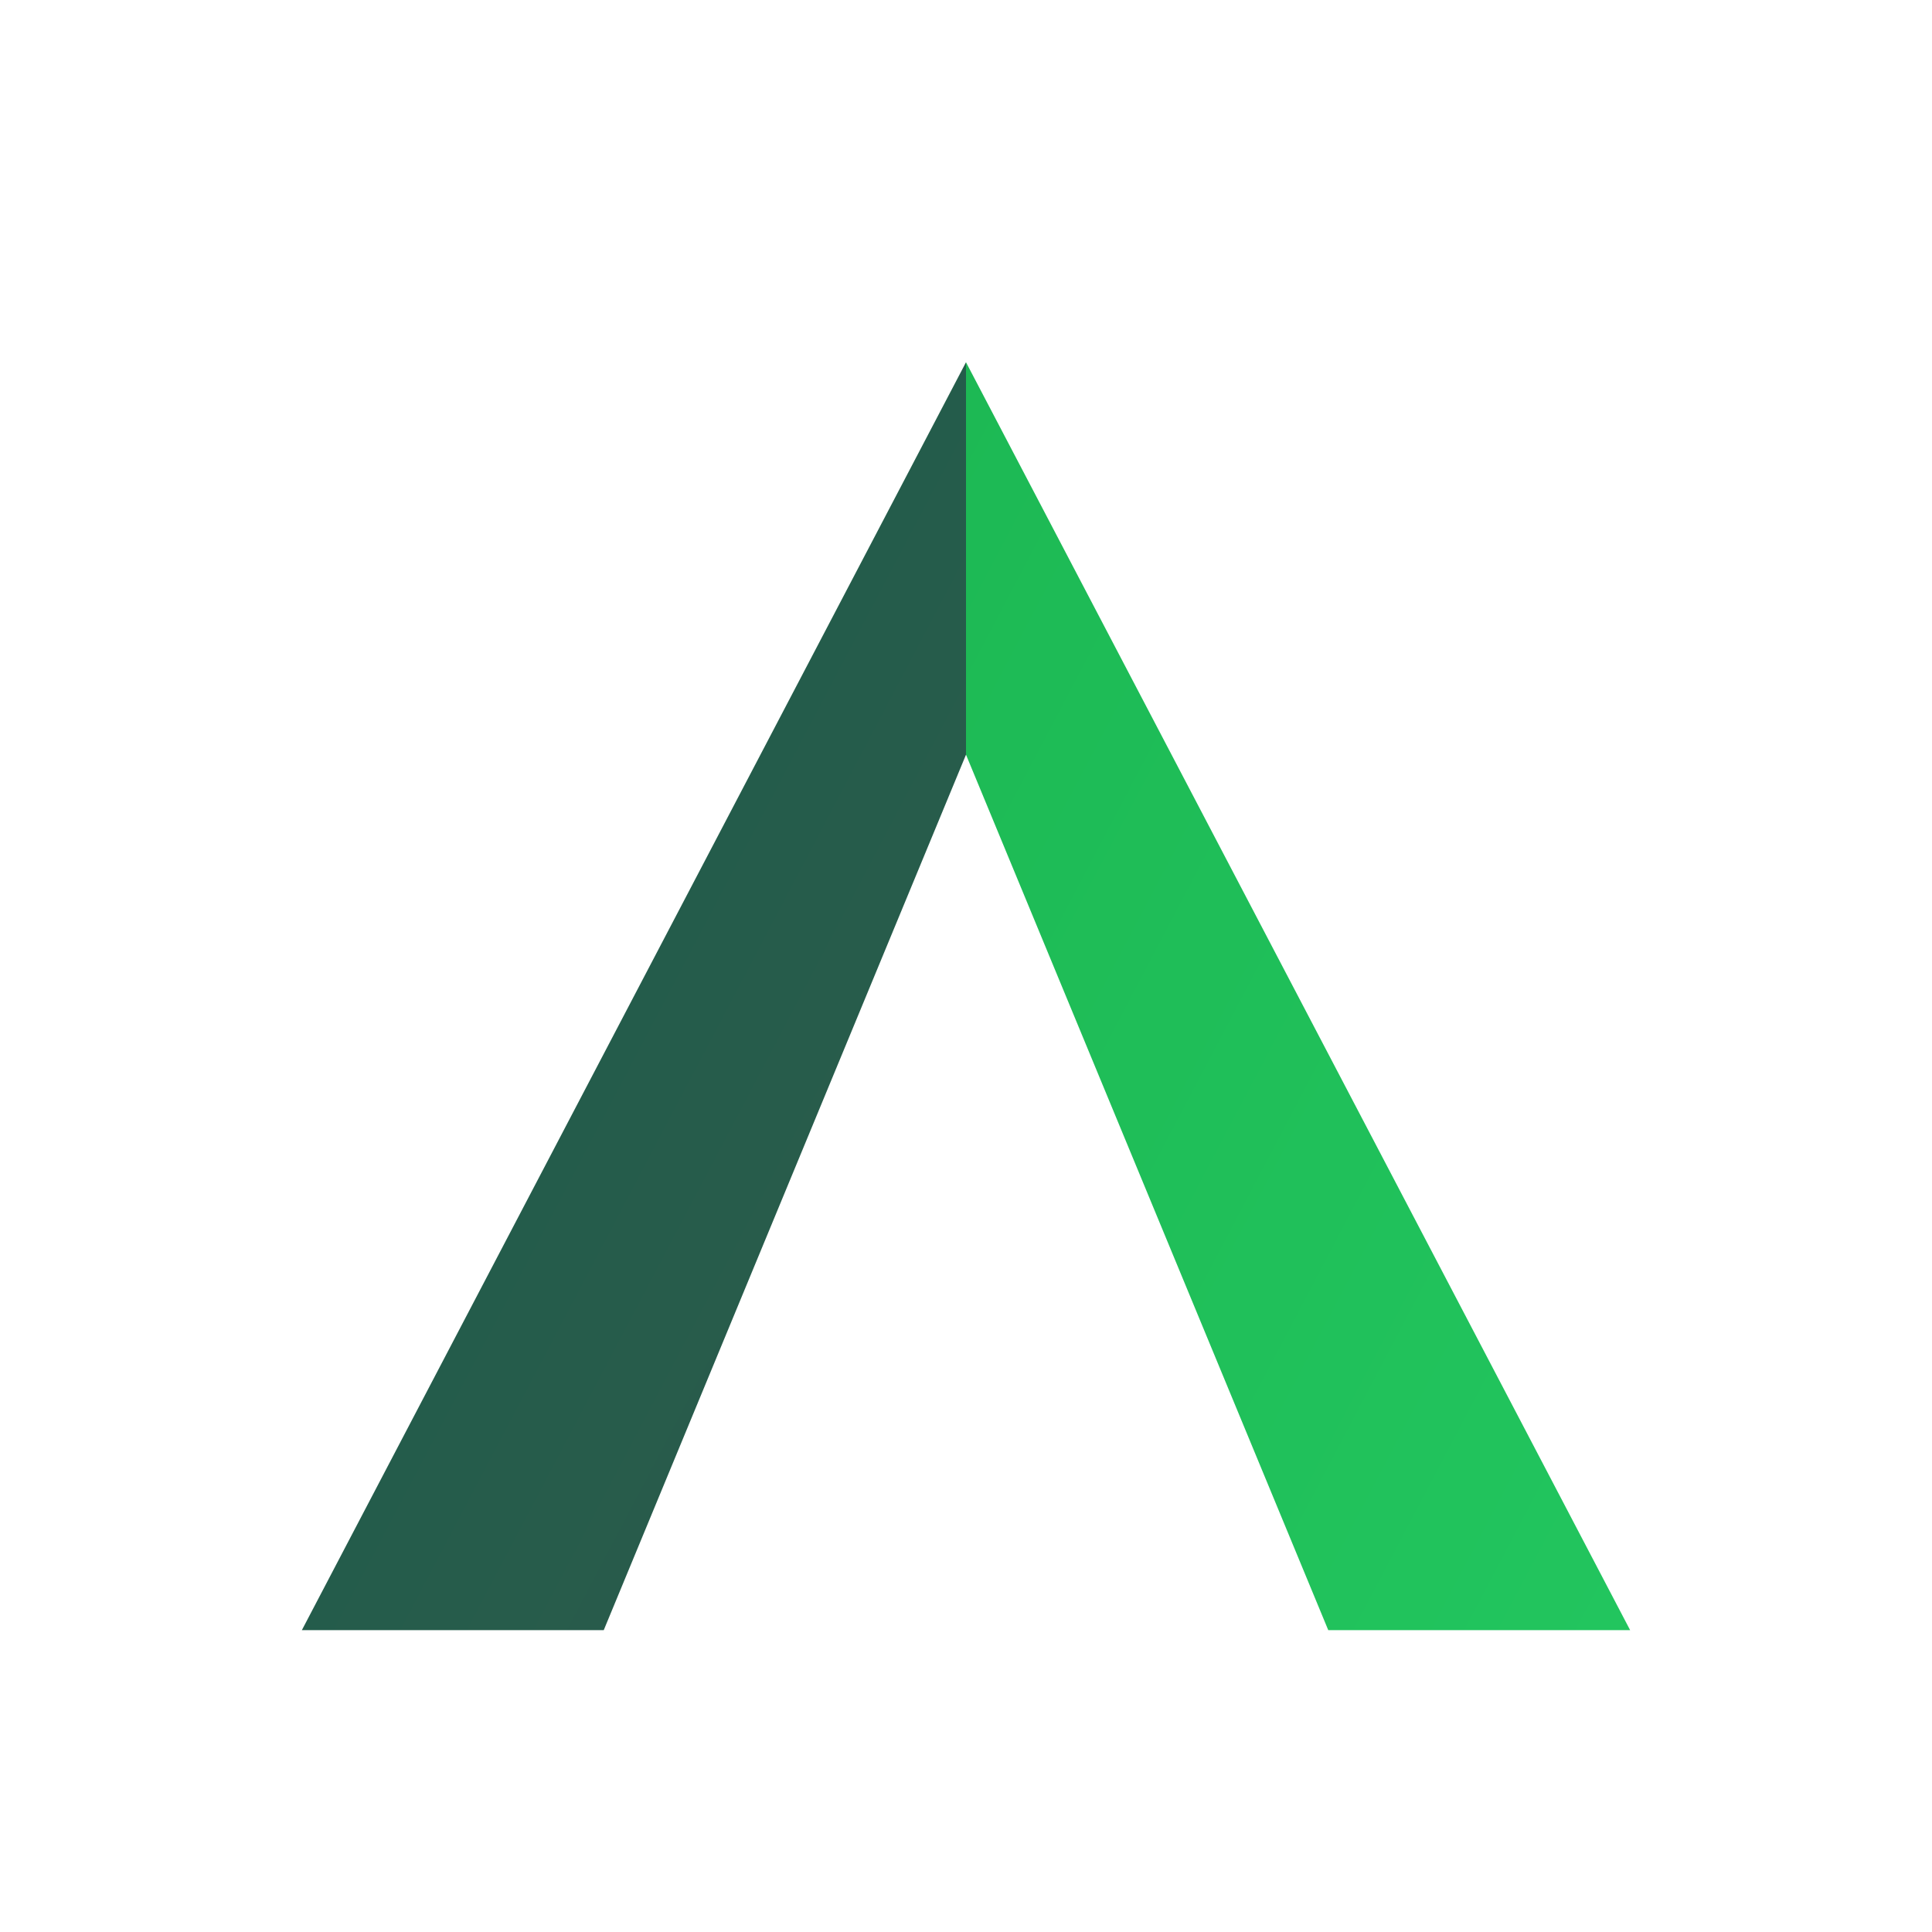
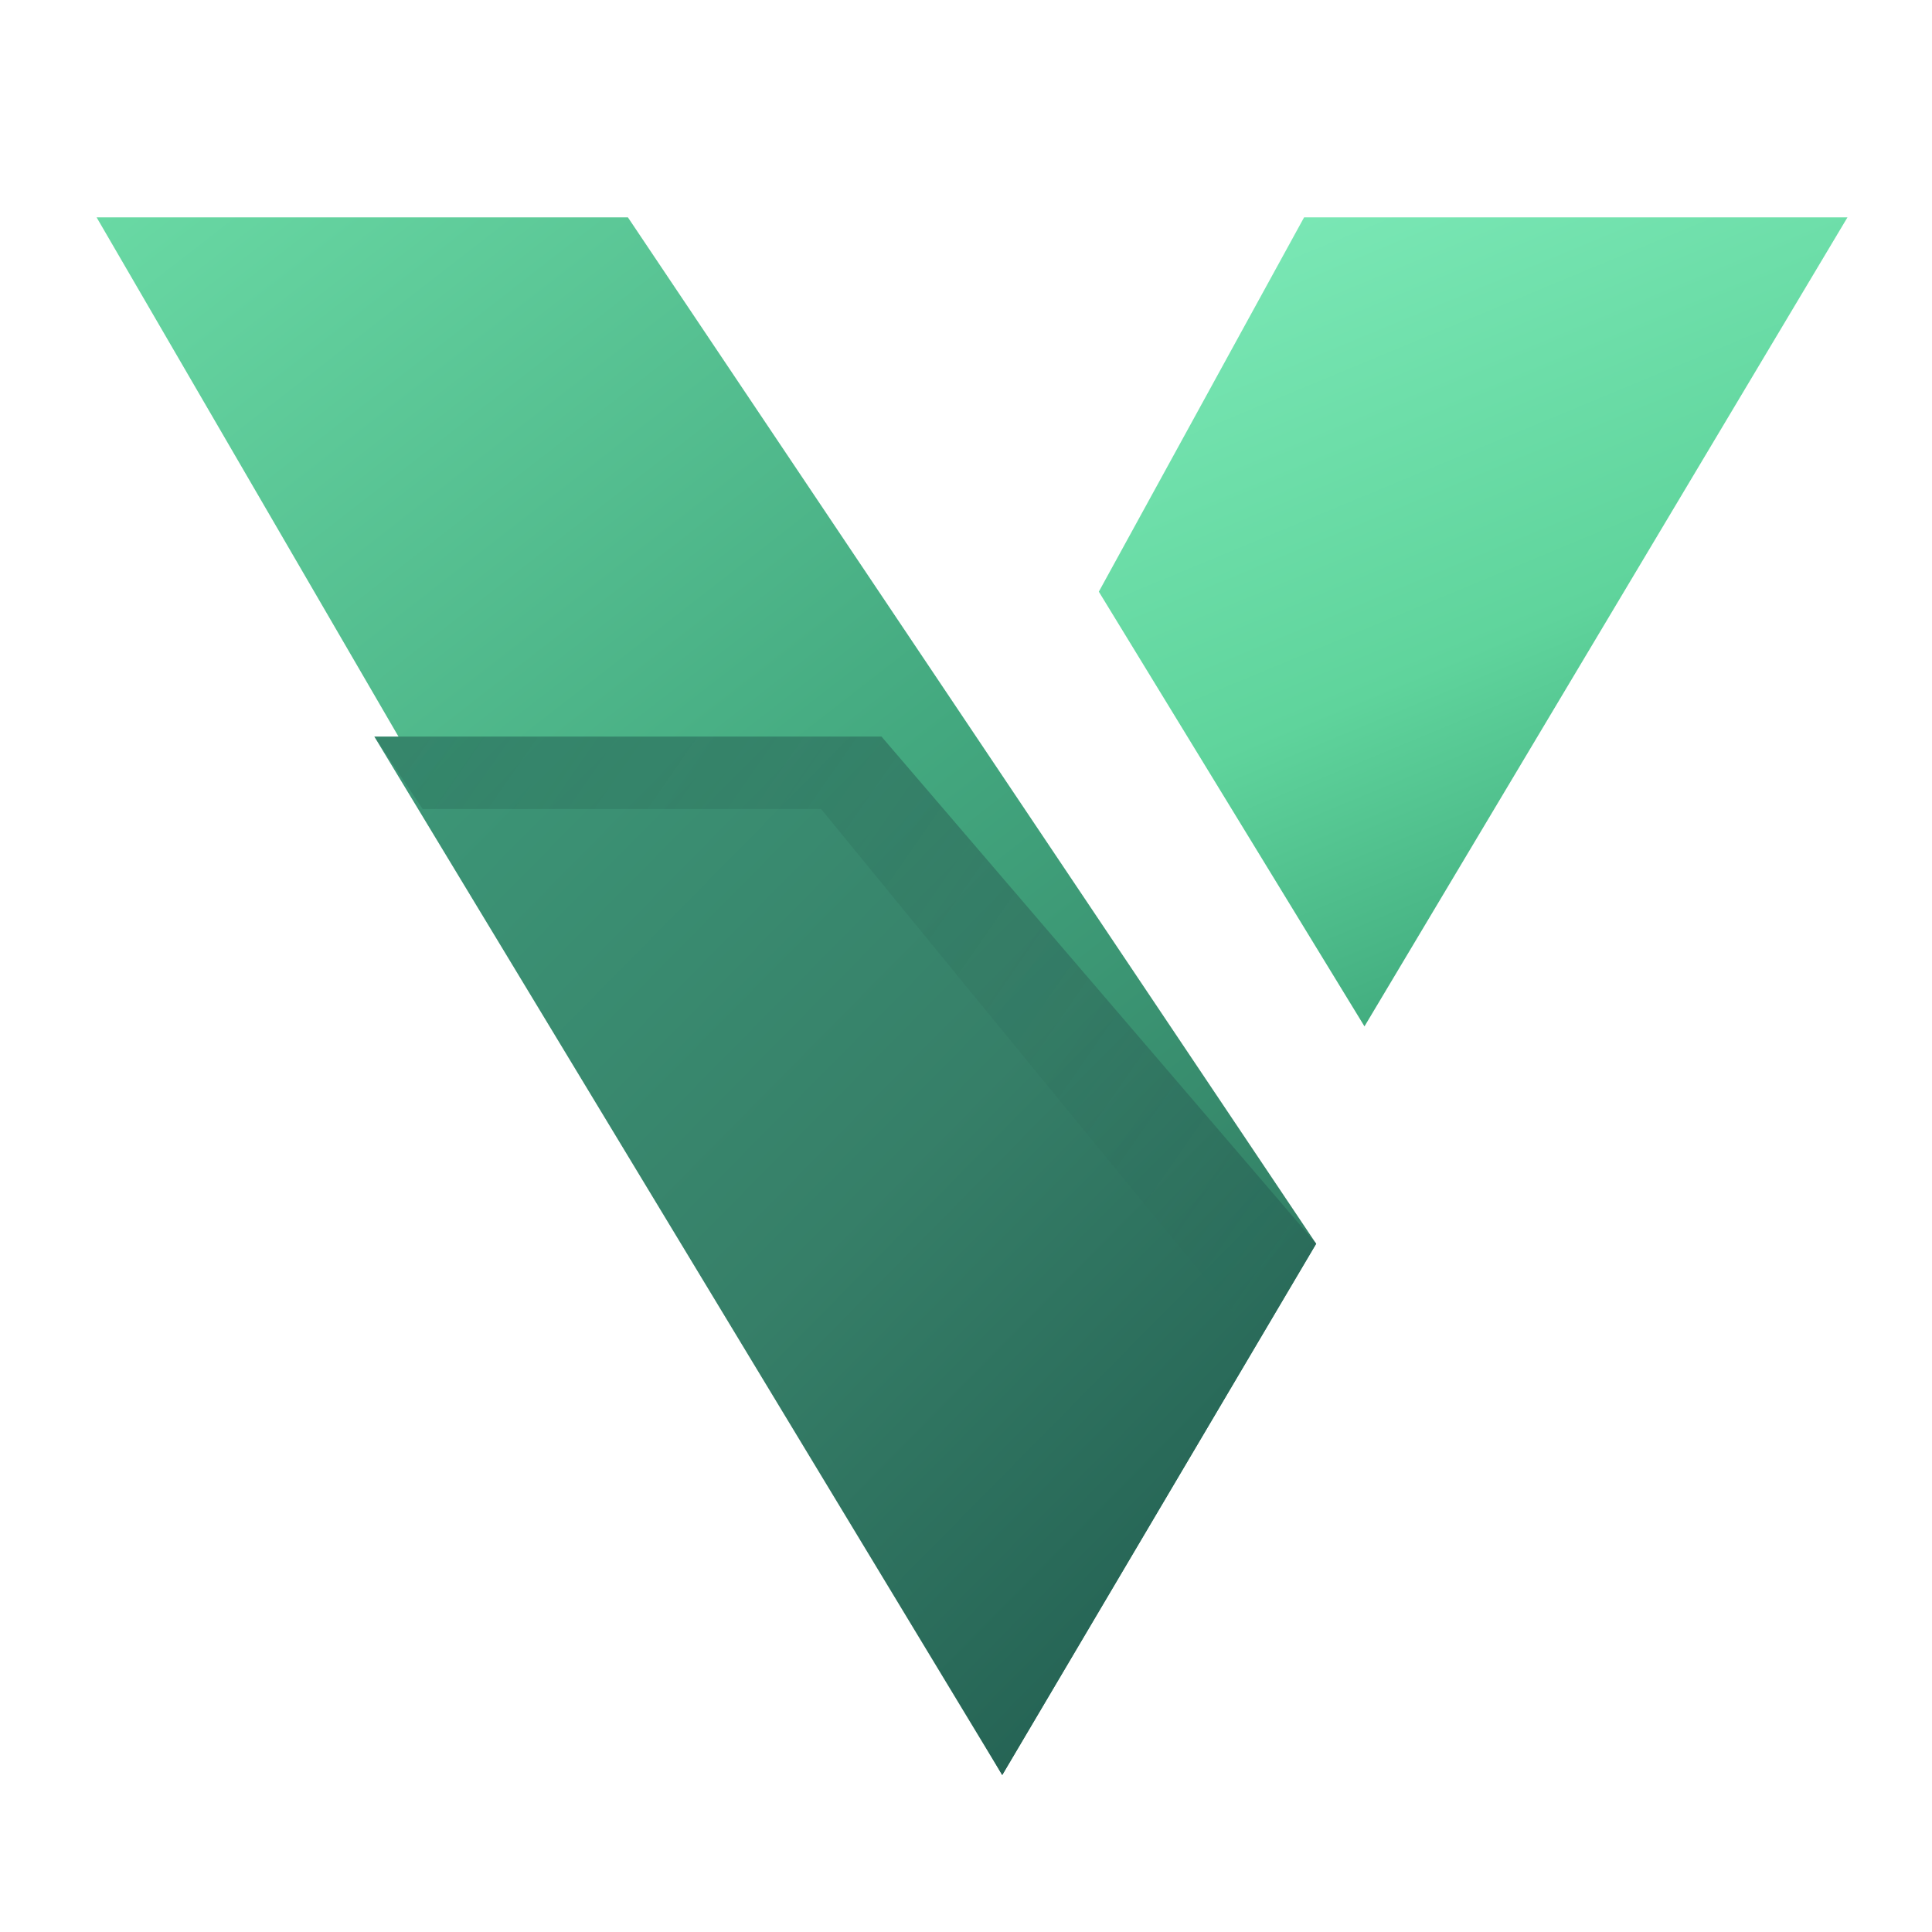
- <svg xmlns="http://www.w3.org/2000/svg" viewBox="0 0 256 256" width="256" height="256">
+ <svg xmlns="http://www.w3.org/2000/svg" viewBox="0 0 160 160" aria-labelledby="title desc">
  <defs>
-     <linearGradient id="leftGrad" x1="0%" y1="0%" x2="100%" y2="100%">
-       <stop offset="0%" style="stop-color:#1a5f4a;stop-opacity:1" />
-       <stop offset="100%" style="stop-color:#2E5A4B;stop-opacity:1" />
+     <linearGradient id="a" x1="8" y1="18" x2="106" y2="144" gradientUnits="userSpaceOnUse">
+       <stop offset="0" stop-color="#69d9a4" />
+       <stop offset=".48" stop-color="#43a87f" />
+       <stop offset="1" stop-color="#296957" />
    </linearGradient>
-     <linearGradient id="rightGrad" x1="0%" y1="0%" x2="100%" y2="100%">
-       <stop offset="0%" style="stop-color:#1DB954;stop-opacity:1" />
-       <stop offset="100%" style="stop-color:#22c55e;stop-opacity:1" />
+     <linearGradient id="b" x1="31" y1="61" x2="105" y2="134" gradientUnits="userSpaceOnUse">
+       <stop offset="0" stop-color="#3d9878" />
+       <stop offset=".54" stop-color="#367f68" />
+       <stop offset="1" stop-color="#236052" />
+     </linearGradient>
+     <linearGradient id="d" x1="102" y1="18" x2="129" y2="83" gradientUnits="userSpaceOnUse">
+       <stop offset="0" stop-color="#7be8b6" />
+       <stop offset=".58" stop-color="#5fd49c" />
+       <stop offset="1" stop-color="#3ea77b" />
+     </linearGradient>
+     <linearGradient id="c" x1="33" y1="58" x2="105" y2="108" gradientUnits="userSpaceOnUse">
+       <stop offset="0" stop-color="#123b34" stop-opacity=".38" />
+       <stop offset="1" stop-color="#123b34" stop-opacity="0" />
    </linearGradient>
  </defs>
-   <polygon points="128,48 40,216 80,216 128,100" fill="url(#leftGrad)" />
-   <polygon points="128,48 216,216 176,216 128,100" fill="url(#rightGrad)" />
+   <path d="M8 18h44l57 85-26 44Z" fill="url(#a)" />
+   <path d="M31 61h42l36 42-26 44Z" fill="url(#b)" />
+   <path d="M31 61h42l36 42-5 8-36-44H35Z" fill="url(#c)" opacity=".5" />
+   <path d="M108 18h45l-40 67-22-36Z" fill="url(#d)" />
</svg>
